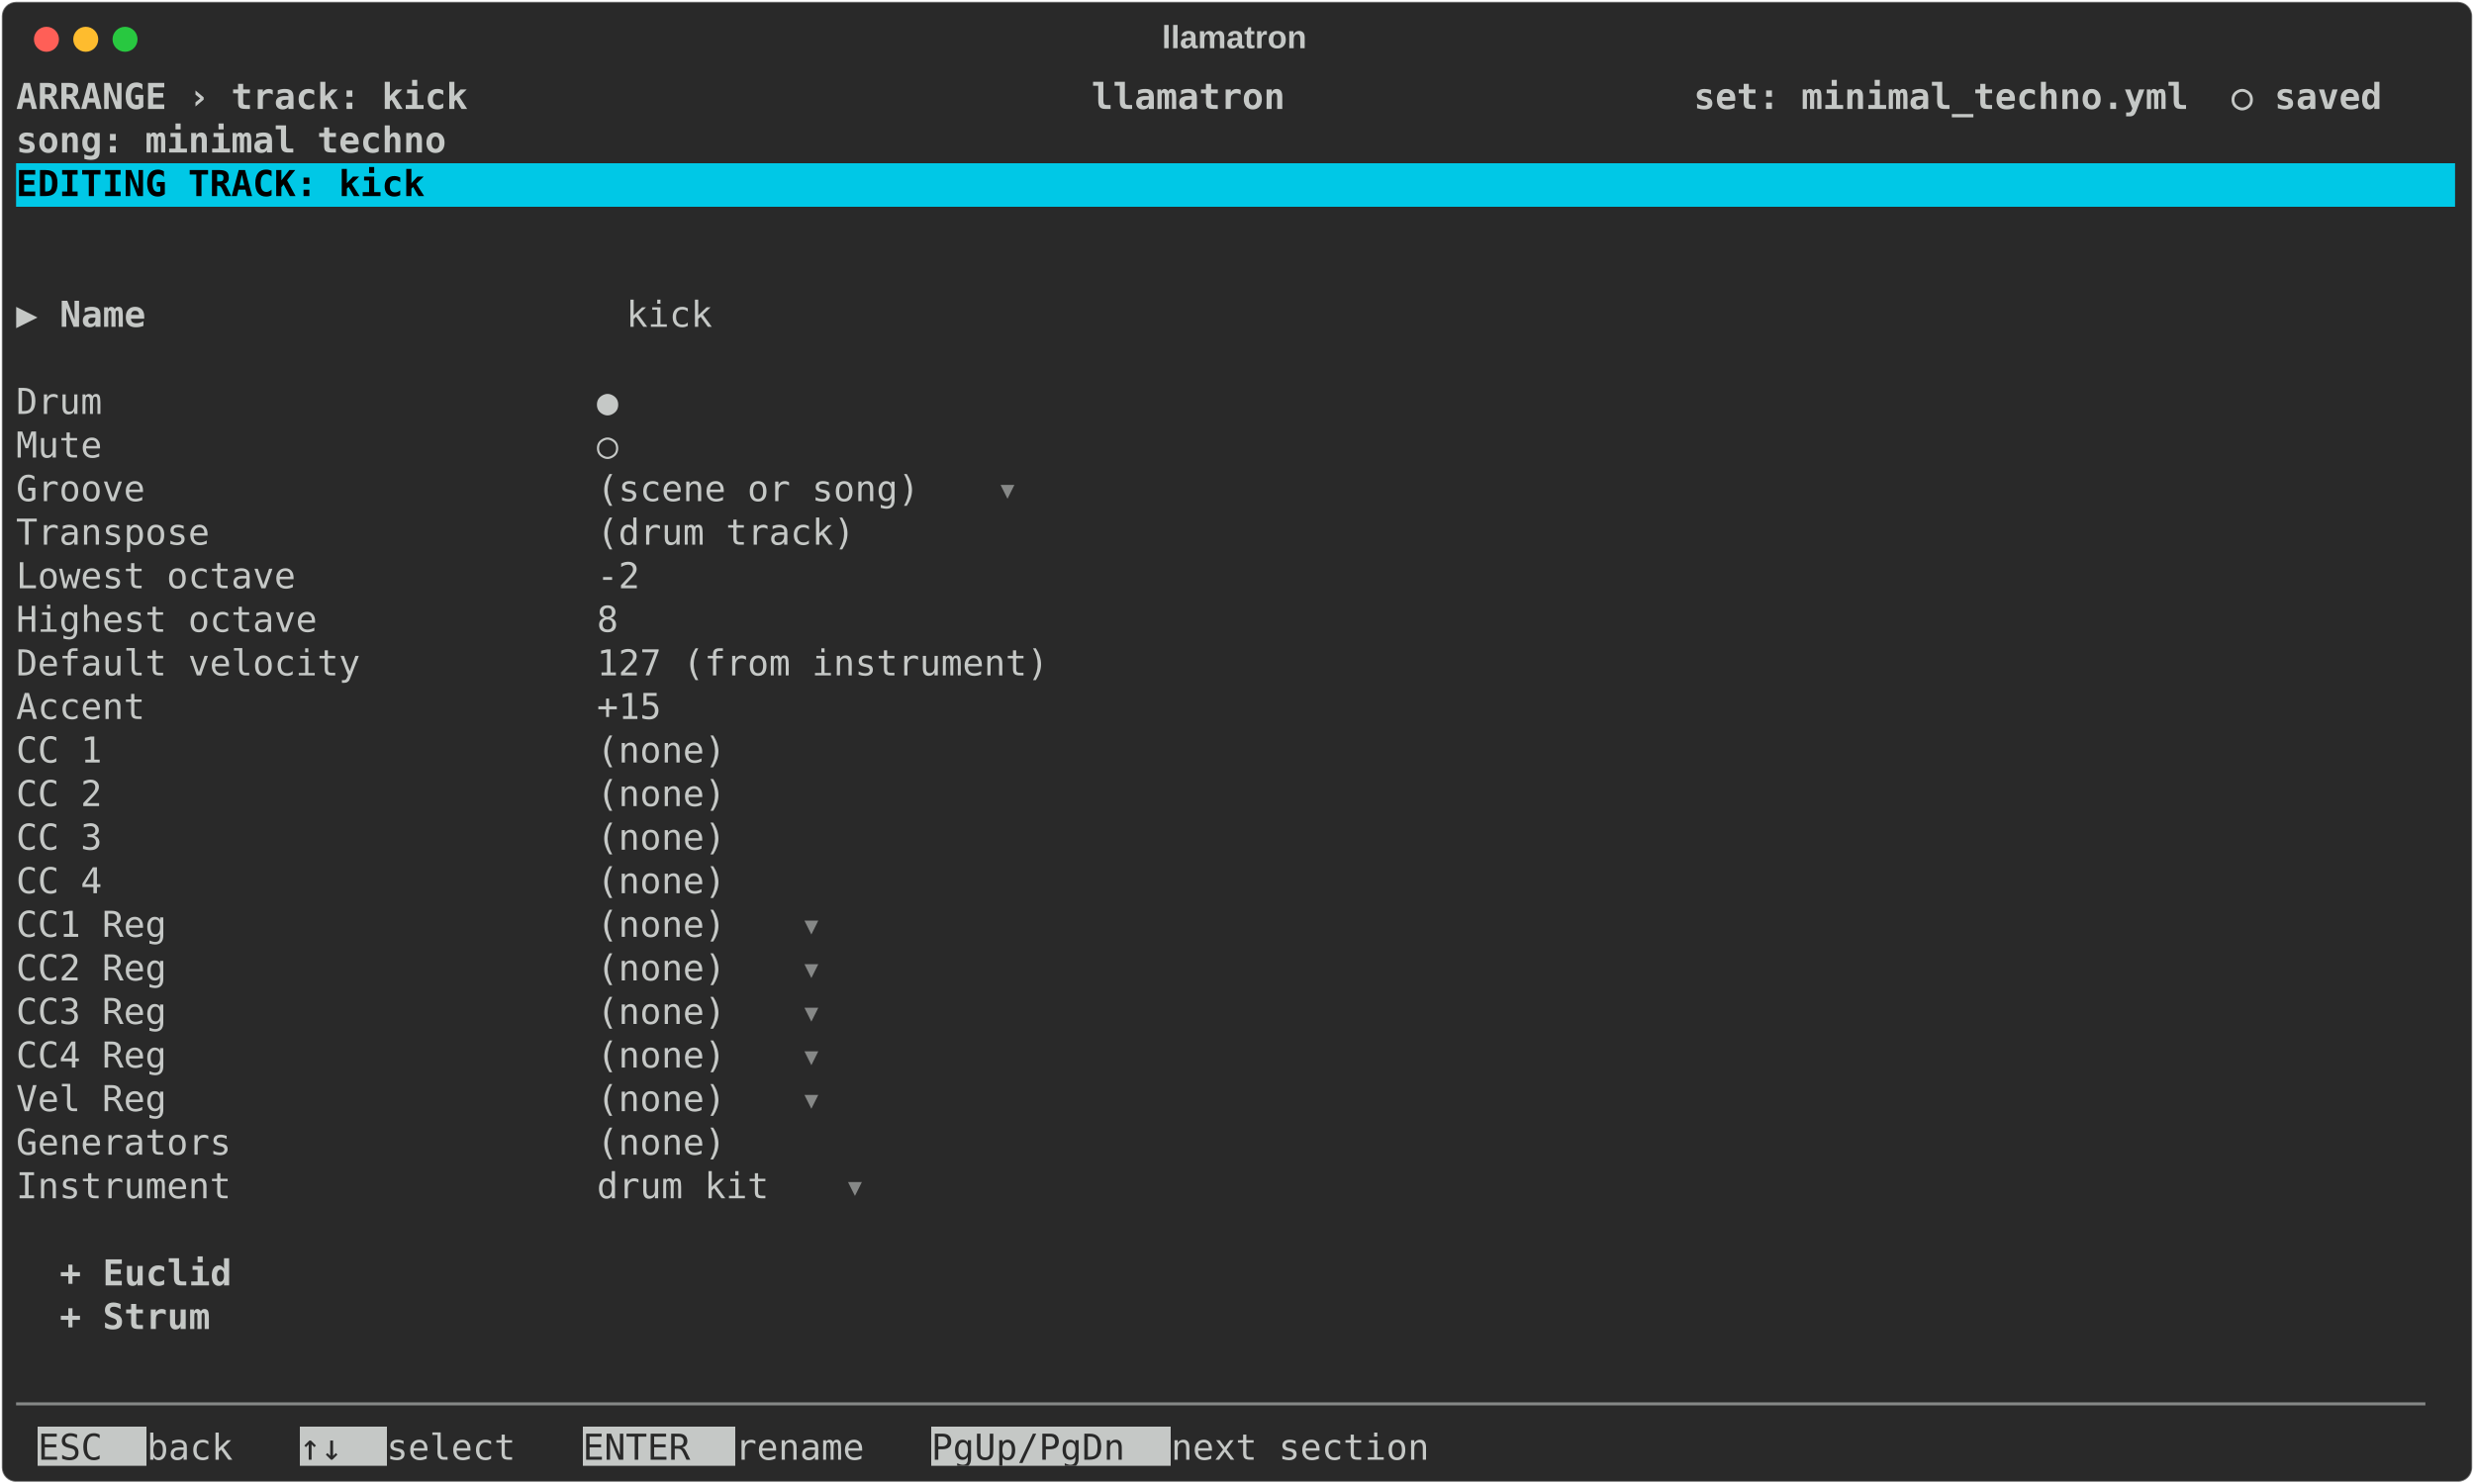
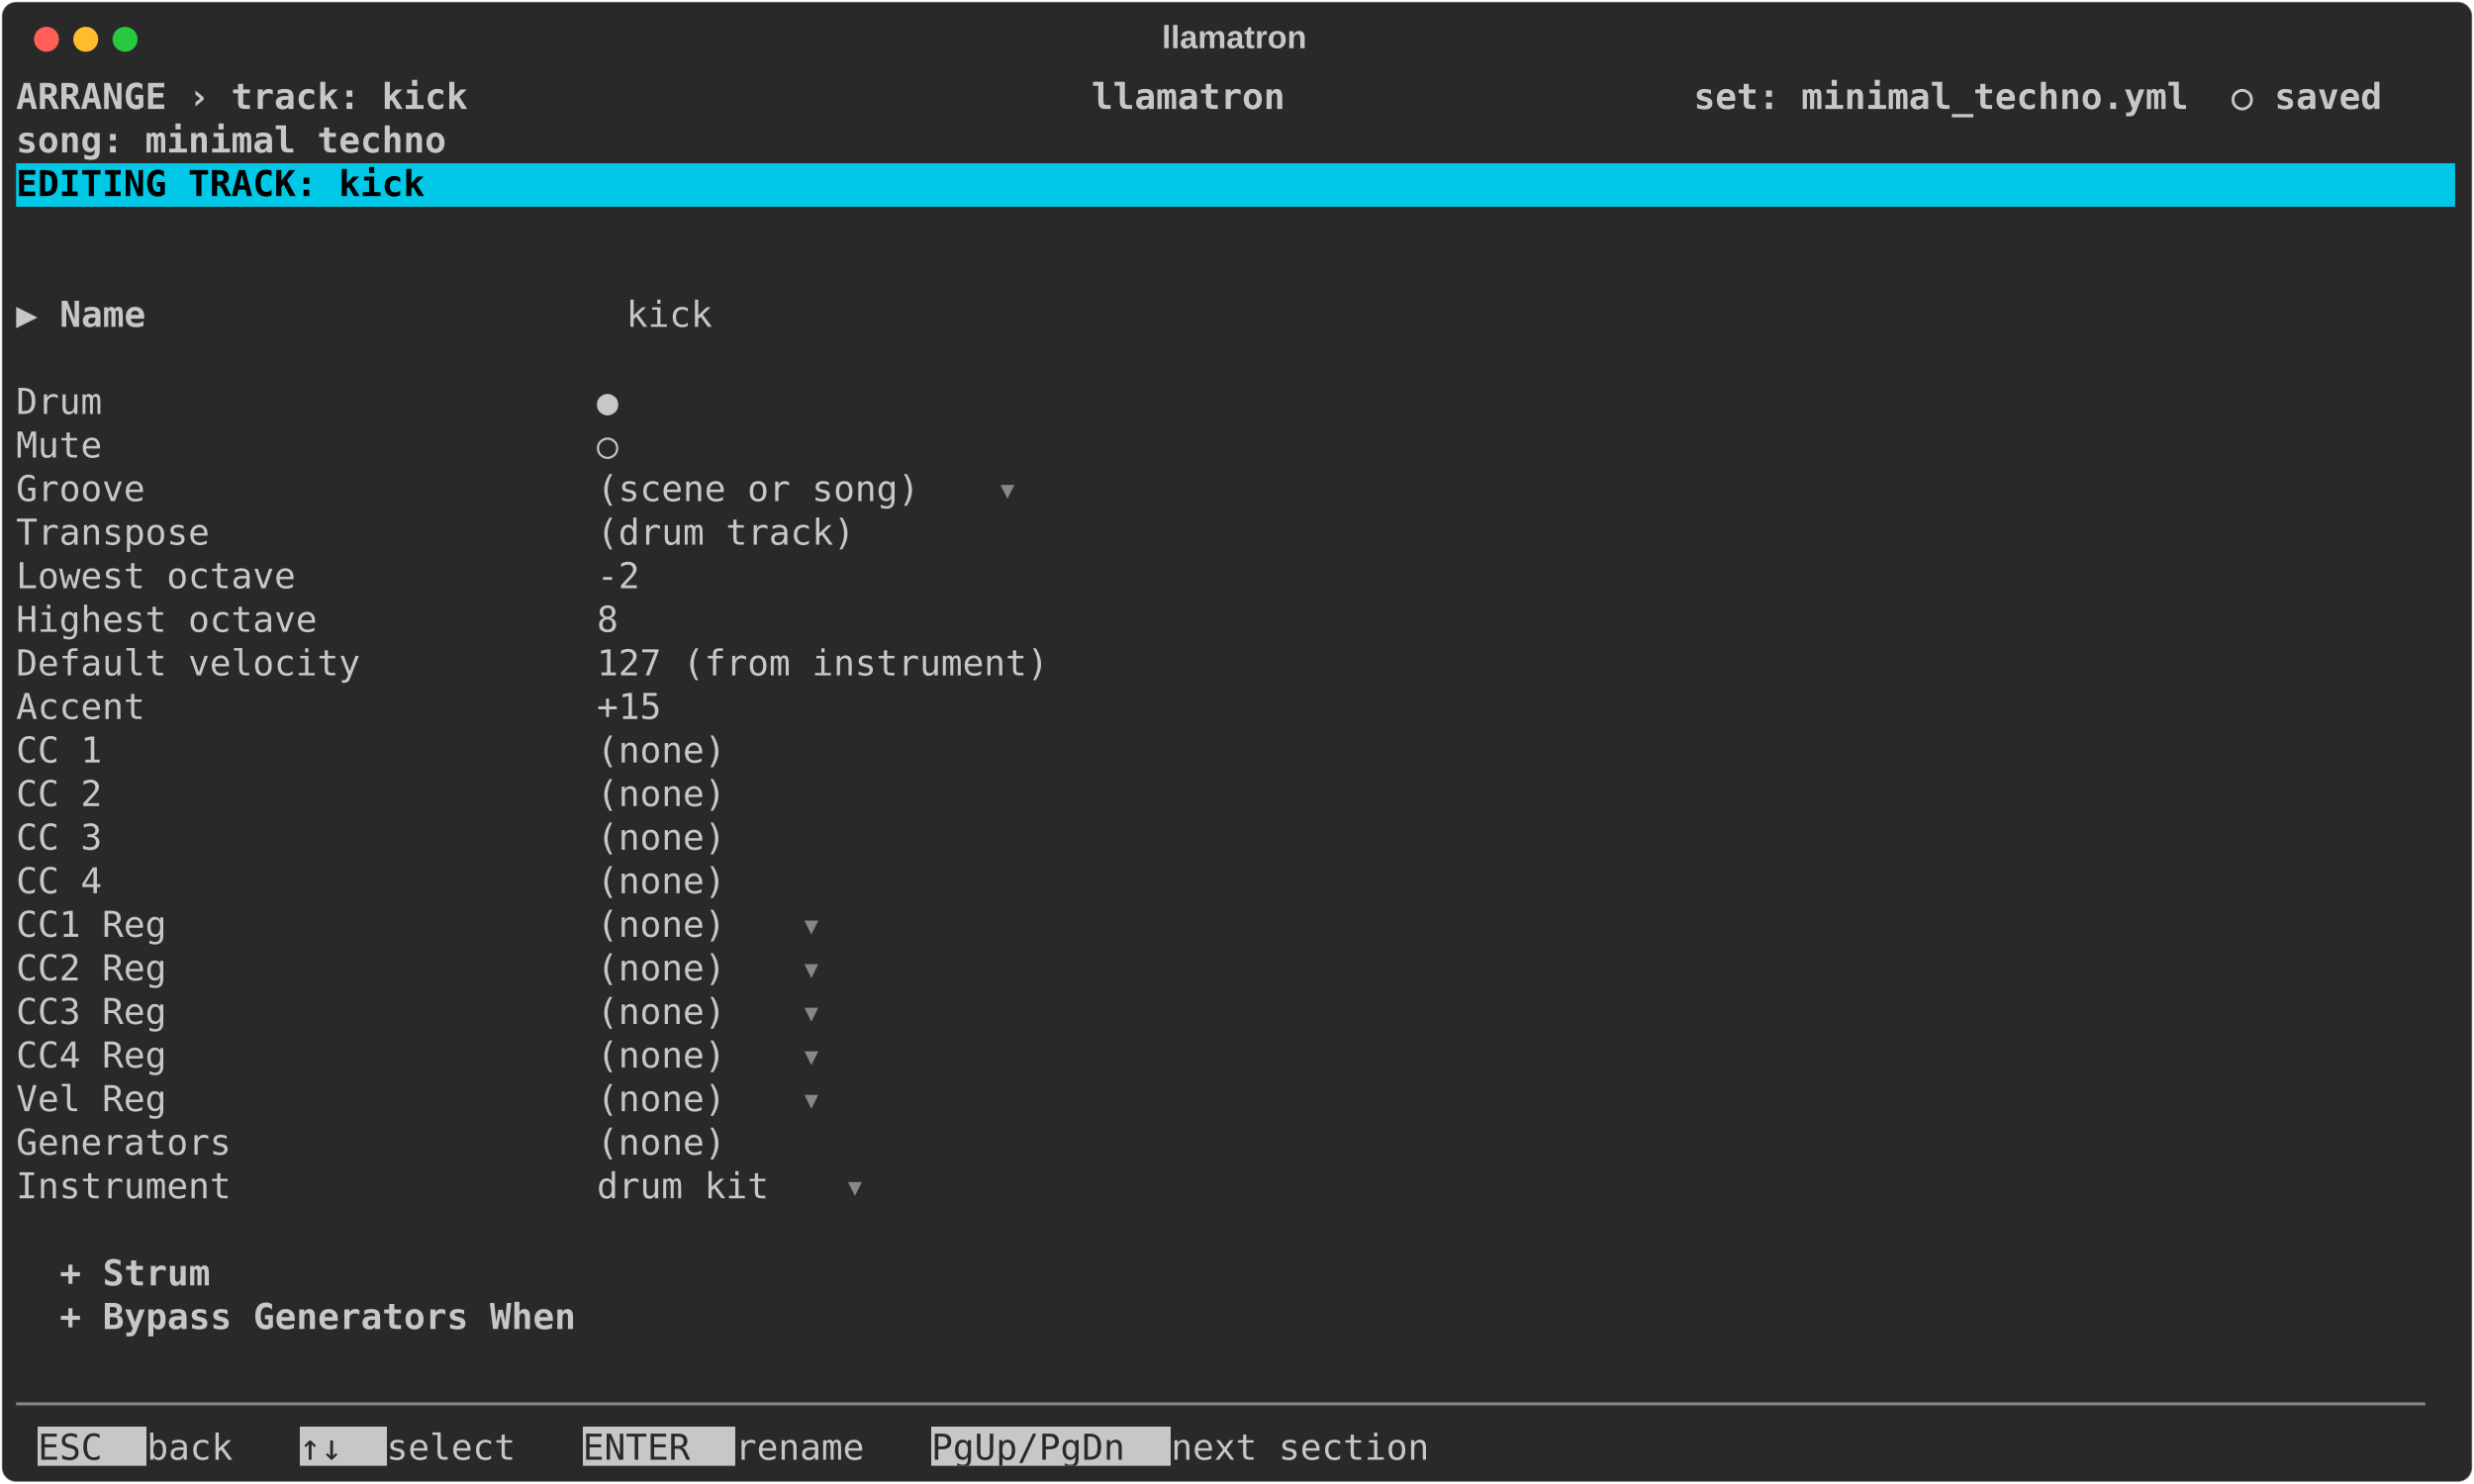
<svg xmlns="http://www.w3.org/2000/svg" class="rich-terminal" viewBox="0 0 1385 830.8">
  <style>

    @font-face {
        font-family: "Fira Code";
        src: local("FiraCode-Regular"),
                url("https://cdnjs.cloudflare.com/ajax/libs/firacode/6.2.0/woff2/FiraCode-Regular.woff2") format("woff2"),
                url("https://cdnjs.cloudflare.com/ajax/libs/firacode/6.2.0/woff/FiraCode-Regular.woff") format("woff");
        font-style: normal;
        font-weight: 400;
    }
    @font-face {
        font-family: "Fira Code";
        src: local("FiraCode-Bold"),
                url("https://cdnjs.cloudflare.com/ajax/libs/firacode/6.2.0/woff2/FiraCode-Bold.woff2") format("woff2"),
                url("https://cdnjs.cloudflare.com/ajax/libs/firacode/6.2.0/woff/FiraCode-Bold.woff") format("woff");
        font-style: bold;
        font-weight: 700;
    }

    .terminal-track_editor-matrix {
        font-family: Fira Code, monospace;
        font-size: 20px;
        line-height: 24.4px;
        font-variant-east-asian: full-width;
    }

    .terminal-track_editor-title {
        font-size: 18px;
        font-weight: bold;
        font-family: arial;
    }

    .terminal-track_editor-r1 { fill: #c5c8c6;font-weight: bold }
.terminal-track_editor-r2 { fill: #c5c8c6 }
.terminal-track_editor-r3 { fill: #000000;font-weight: bold }
.terminal-track_editor-r4 { fill: #868887 }
.terminal-track_editor-r5 { fill: #292929 }
    </style>
  <defs>
    <clipPath id="terminal-track_editor-clip-terminal">
      <rect x="0" y="0" width="1365.4" height="779.8" />
    </clipPath>
    <clipPath id="terminal-track_editor-line-0">
      <rect x="0" y="1.5" width="1366.4" height="24.65" />
    </clipPath>
    <clipPath id="terminal-track_editor-line-1">
      <rect x="0" y="25.9" width="1366.4" height="24.65" />
    </clipPath>
    <clipPath id="terminal-track_editor-line-2">
      <rect x="0" y="50.3" width="1366.4" height="24.65" />
    </clipPath>
    <clipPath id="terminal-track_editor-line-3">
      <rect x="0" y="74.7" width="1366.4" height="24.65" />
    </clipPath>
    <clipPath id="terminal-track_editor-line-4">
      <rect x="0" y="99.1" width="1366.4" height="24.65" />
    </clipPath>
    <clipPath id="terminal-track_editor-line-5">
      <rect x="0" y="123.5" width="1366.4" height="24.65" />
    </clipPath>
    <clipPath id="terminal-track_editor-line-6">
      <rect x="0" y="147.9" width="1366.4" height="24.65" />
    </clipPath>
    <clipPath id="terminal-track_editor-line-7">
      <rect x="0" y="172.3" width="1366.4" height="24.65" />
    </clipPath>
    <clipPath id="terminal-track_editor-line-8">
      <rect x="0" y="196.7" width="1366.4" height="24.65" />
    </clipPath>
    <clipPath id="terminal-track_editor-line-9">
      <rect x="0" y="221.1" width="1366.4" height="24.65" />
    </clipPath>
    <clipPath id="terminal-track_editor-line-10">
      <rect x="0" y="245.5" width="1366.4" height="24.65" />
    </clipPath>
    <clipPath id="terminal-track_editor-line-11">
      <rect x="0" y="269.9" width="1366.4" height="24.65" />
    </clipPath>
    <clipPath id="terminal-track_editor-line-12">
      <rect x="0" y="294.3" width="1366.4" height="24.65" />
    </clipPath>
    <clipPath id="terminal-track_editor-line-13">
      <rect x="0" y="318.7" width="1366.4" height="24.65" />
    </clipPath>
    <clipPath id="terminal-track_editor-line-14">
      <rect x="0" y="343.1" width="1366.4" height="24.65" />
    </clipPath>
    <clipPath id="terminal-track_editor-line-15">
      <rect x="0" y="367.5" width="1366.4" height="24.65" />
    </clipPath>
    <clipPath id="terminal-track_editor-line-16">
      <rect x="0" y="391.9" width="1366.4" height="24.65" />
    </clipPath>
    <clipPath id="terminal-track_editor-line-17">
      <rect x="0" y="416.3" width="1366.4" height="24.65" />
    </clipPath>
    <clipPath id="terminal-track_editor-line-18">
      <rect x="0" y="440.7" width="1366.4" height="24.65" />
    </clipPath>
    <clipPath id="terminal-track_editor-line-19">
      <rect x="0" y="465.1" width="1366.4" height="24.65" />
    </clipPath>
    <clipPath id="terminal-track_editor-line-20">
      <rect x="0" y="489.5" width="1366.4" height="24.65" />
    </clipPath>
    <clipPath id="terminal-track_editor-line-21">
      <rect x="0" y="513.9" width="1366.4" height="24.65" />
    </clipPath>
    <clipPath id="terminal-track_editor-line-22">
      <rect x="0" y="538.3" width="1366.4" height="24.65" />
    </clipPath>
    <clipPath id="terminal-track_editor-line-23">
      <rect x="0" y="562.7" width="1366.4" height="24.65" />
    </clipPath>
    <clipPath id="terminal-track_editor-line-24">
      <rect x="0" y="587.1" width="1366.4" height="24.65" />
    </clipPath>
    <clipPath id="terminal-track_editor-line-25">
      <rect x="0" y="611.5" width="1366.4" height="24.65" />
    </clipPath>
    <clipPath id="terminal-track_editor-line-26">
      <rect x="0" y="635.9" width="1366.4" height="24.65" />
    </clipPath>
    <clipPath id="terminal-track_editor-line-27">
      <rect x="0" y="660.3" width="1366.4" height="24.65" />
    </clipPath>
    <clipPath id="terminal-track_editor-line-28">
      <rect x="0" y="684.7" width="1366.4" height="24.65" />
    </clipPath>
    <clipPath id="terminal-track_editor-line-29">
      <rect x="0" y="709.1" width="1366.4" height="24.65" />
    </clipPath>
    <clipPath id="terminal-track_editor-line-30">
      <rect x="0" y="733.5" width="1366.4" height="24.65" />
    </clipPath>
  </defs>
  <rect fill="#292929" stroke="rgba(255,255,255,0.35)" stroke-width="1" x="1" y="1" width="1383" height="828.8" rx="8" />
  <text class="terminal-track_editor-title" fill="#c5c8c6" text-anchor="middle" x="691" y="27">llamatron</text>
  <g transform="translate(26,22)">
    <circle cx="0" cy="0" r="7" fill="#ff5f57" />
    <circle cx="22" cy="0" r="7" fill="#febc2e" />
    <circle cx="44" cy="0" r="7" fill="#28c840" />
  </g>
  <g transform="translate(9, 41)" clip-path="url(#terminal-track_editor-clip-terminal)">
    <rect fill="#00c8e6" x="0" y="50.3" width="1366.4" height="24.65" shape-rendering="crispEdges" />
    <rect fill="#c5c8c6" x="12.2" y="757.9" width="61" height="24.65" shape-rendering="crispEdges" />
    <rect fill="#c5c8c6" x="158.6" y="757.9" width="48.8" height="24.65" shape-rendering="crispEdges" />
    <rect fill="#c5c8c6" x="317.2" y="757.9" width="85.4" height="24.65" shape-rendering="crispEdges" />
    <rect fill="#c5c8c6" x="512.4" y="757.9" width="134.2" height="24.65" shape-rendering="crispEdges" />
    <g class="terminal-track_editor-matrix">
      <text class="terminal-track_editor-r1" x="0" y="20" textLength="1366.4" clip-path="url(#terminal-track_editor-line-0)"> ARRANGE › track: kick                             llamatron                   set: minimal_techno.yml  ○ saved </text>
      <text class="terminal-track_editor-r2" x="1366.4" y="20" textLength="12.2" clip-path="url(#terminal-track_editor-line-0)">
</text>
      <text class="terminal-track_editor-r1" x="0" y="44.4" textLength="1366.4" clip-path="url(#terminal-track_editor-line-1)">                                                                               song: minimal techno             </text>
      <text class="terminal-track_editor-r2" x="1366.4" y="44.4" textLength="12.2" clip-path="url(#terminal-track_editor-line-1)">
</text>
      <text class="terminal-track_editor-r3" x="0" y="68.8" textLength="1366.4" clip-path="url(#terminal-track_editor-line-2)"> EDITING TRACK: kick                                                                                            </text>
      <text class="terminal-track_editor-r2" x="1366.4" y="68.8" textLength="12.2" clip-path="url(#terminal-track_editor-line-2)">
</text>
      <text class="terminal-track_editor-r2" x="1366.4" y="93.2" textLength="12.2" clip-path="url(#terminal-track_editor-line-3)">
</text>
      <text class="terminal-track_editor-r2" x="1366.4" y="117.6" textLength="12.2" clip-path="url(#terminal-track_editor-line-4)">
</text>
      <text class="terminal-track_editor-r2" x="0" y="142" textLength="24.4" clip-path="url(#terminal-track_editor-line-5)">▶ </text>
      <text class="terminal-track_editor-r1" x="24.4" y="142" textLength="317.2" clip-path="url(#terminal-track_editor-line-5)">Name                      </text>
      <text class="terminal-track_editor-r2" x="341.6" y="142" textLength="73.2" clip-path="url(#terminal-track_editor-line-5)"> kick </text>
      <text class="terminal-track_editor-r2" x="1366.4" y="142" textLength="12.2" clip-path="url(#terminal-track_editor-line-5)">
</text>
      <text class="terminal-track_editor-r2" x="1366.4" y="166.4" textLength="12.2" clip-path="url(#terminal-track_editor-line-6)">
</text>
      <text class="terminal-track_editor-r2" x="0" y="190.8" textLength="378.2" clip-path="url(#terminal-track_editor-line-7)">  Drum                       ● </text>
      <text class="terminal-track_editor-r2" x="1366.4" y="190.8" textLength="12.2" clip-path="url(#terminal-track_editor-line-7)">
</text>
      <text class="terminal-track_editor-r2" x="0" y="215.2" textLength="378.2" clip-path="url(#terminal-track_editor-line-8)">  Mute                       ○ </text>
      <text class="terminal-track_editor-r2" x="1366.4" y="215.2" textLength="12.2" clip-path="url(#terminal-track_editor-line-8)">
</text>
      <text class="terminal-track_editor-r2" x="0" y="239.6" textLength="549" clip-path="url(#terminal-track_editor-line-9)">  Groove                     (scene or song) </text>
      <text class="terminal-track_editor-r4" x="549" y="239.6" textLength="12.2" clip-path="url(#terminal-track_editor-line-9)">▾</text>
      <text class="terminal-track_editor-r2" x="1366.4" y="239.6" textLength="12.2" clip-path="url(#terminal-track_editor-line-9)">
</text>
      <text class="terminal-track_editor-r2" x="0" y="264" textLength="512.4" clip-path="url(#terminal-track_editor-line-10)">  Transpose                  (drum track) </text>
      <text class="terminal-track_editor-r2" x="1366.4" y="264" textLength="12.2" clip-path="url(#terminal-track_editor-line-10)">
</text>
      <text class="terminal-track_editor-r2" x="0" y="288.4" textLength="390.4" clip-path="url(#terminal-track_editor-line-11)">  Lowest octave              -2 </text>
      <text class="terminal-track_editor-r2" x="1366.4" y="288.4" textLength="12.2" clip-path="url(#terminal-track_editor-line-11)">
</text>
      <text class="terminal-track_editor-r2" x="0" y="312.8" textLength="378.2" clip-path="url(#terminal-track_editor-line-12)">  Highest octave             8 </text>
      <text class="terminal-track_editor-r2" x="1366.4" y="312.8" textLength="12.2" clip-path="url(#terminal-track_editor-line-12)">
</text>
      <text class="terminal-track_editor-r2" x="0" y="337.2" textLength="622.2" clip-path="url(#terminal-track_editor-line-13)">  Default velocity           127 (from instrument) </text>
      <text class="terminal-track_editor-r2" x="1366.4" y="337.2" textLength="12.2" clip-path="url(#terminal-track_editor-line-13)">
</text>
      <text class="terminal-track_editor-r2" x="0" y="361.6" textLength="402.6" clip-path="url(#terminal-track_editor-line-14)">  Accent                     +15 </text>
      <text class="terminal-track_editor-r2" x="1366.4" y="361.6" textLength="12.2" clip-path="url(#terminal-track_editor-line-14)">
</text>
      <text class="terminal-track_editor-r2" x="0" y="386" textLength="439.2" clip-path="url(#terminal-track_editor-line-15)">  CC 1                       (none) </text>
      <text class="terminal-track_editor-r2" x="1366.4" y="386" textLength="12.2" clip-path="url(#terminal-track_editor-line-15)">
</text>
      <text class="terminal-track_editor-r2" x="0" y="410.4" textLength="439.2" clip-path="url(#terminal-track_editor-line-16)">  CC 2                       (none) </text>
      <text class="terminal-track_editor-r2" x="1366.4" y="410.4" textLength="12.2" clip-path="url(#terminal-track_editor-line-16)">
</text>
      <text class="terminal-track_editor-r2" x="0" y="434.8" textLength="439.2" clip-path="url(#terminal-track_editor-line-17)">  CC 3                       (none) </text>
      <text class="terminal-track_editor-r2" x="1366.4" y="434.8" textLength="12.2" clip-path="url(#terminal-track_editor-line-17)">
</text>
      <text class="terminal-track_editor-r2" x="0" y="459.2" textLength="439.2" clip-path="url(#terminal-track_editor-line-18)">  CC 4                       (none) </text>
      <text class="terminal-track_editor-r2" x="1366.4" y="459.2" textLength="12.2" clip-path="url(#terminal-track_editor-line-18)">
</text>
      <text class="terminal-track_editor-r2" x="0" y="483.6" textLength="439.2" clip-path="url(#terminal-track_editor-line-19)">  CC1 Reg                    (none) </text>
      <text class="terminal-track_editor-r4" x="439.2" y="483.6" textLength="12.2" clip-path="url(#terminal-track_editor-line-19)">▾</text>
      <text class="terminal-track_editor-r2" x="1366.4" y="483.6" textLength="12.2" clip-path="url(#terminal-track_editor-line-19)">
</text>
      <text class="terminal-track_editor-r2" x="0" y="508" textLength="439.2" clip-path="url(#terminal-track_editor-line-20)">  CC2 Reg                    (none) </text>
      <text class="terminal-track_editor-r4" x="439.2" y="508" textLength="12.2" clip-path="url(#terminal-track_editor-line-20)">▾</text>
      <text class="terminal-track_editor-r2" x="1366.4" y="508" textLength="12.2" clip-path="url(#terminal-track_editor-line-20)">
</text>
      <text class="terminal-track_editor-r2" x="0" y="532.4" textLength="439.2" clip-path="url(#terminal-track_editor-line-21)">  CC3 Reg                    (none) </text>
      <text class="terminal-track_editor-r4" x="439.2" y="532.4" textLength="12.2" clip-path="url(#terminal-track_editor-line-21)">▾</text>
      <text class="terminal-track_editor-r2" x="1366.4" y="532.4" textLength="12.2" clip-path="url(#terminal-track_editor-line-21)">
</text>
      <text class="terminal-track_editor-r2" x="0" y="556.8" textLength="439.2" clip-path="url(#terminal-track_editor-line-22)">  CC4 Reg                    (none) </text>
      <text class="terminal-track_editor-r4" x="439.2" y="556.8" textLength="12.2" clip-path="url(#terminal-track_editor-line-22)">▾</text>
      <text class="terminal-track_editor-r2" x="1366.4" y="556.8" textLength="12.2" clip-path="url(#terminal-track_editor-line-22)">
</text>
      <text class="terminal-track_editor-r2" x="0" y="581.2" textLength="439.2" clip-path="url(#terminal-track_editor-line-23)">  Vel Reg                    (none) </text>
      <text class="terminal-track_editor-r4" x="439.2" y="581.2" textLength="12.2" clip-path="url(#terminal-track_editor-line-23)">▾</text>
      <text class="terminal-track_editor-r2" x="1366.4" y="581.2" textLength="12.2" clip-path="url(#terminal-track_editor-line-23)">
</text>
      <text class="terminal-track_editor-r2" x="0" y="605.6" textLength="439.2" clip-path="url(#terminal-track_editor-line-24)">  Generators                 (none) </text>
      <text class="terminal-track_editor-r2" x="1366.4" y="605.6" textLength="12.2" clip-path="url(#terminal-track_editor-line-24)">
</text>
      <text class="terminal-track_editor-r2" x="0" y="630" textLength="463.6" clip-path="url(#terminal-track_editor-line-25)">  Instrument                 drum kit </text>
      <text class="terminal-track_editor-r4" x="463.6" y="630" textLength="12.2" clip-path="url(#terminal-track_editor-line-25)">▾</text>
      <text class="terminal-track_editor-r2" x="1366.4" y="630" textLength="12.2" clip-path="url(#terminal-track_editor-line-25)">
</text>
      <text class="terminal-track_editor-r2" x="1366.4" y="654.4" textLength="12.2" clip-path="url(#terminal-track_editor-line-26)">
</text>
-       <text class="terminal-track_editor-r1" x="24.4" y="678.8" textLength="317.2" clip-path="url(#terminal-track_editor-line-27)">+ Euclid                  </text>
+       <text class="terminal-track_editor-r1" x="24.4" y="678.8" textLength="317.2" clip-path="url(#terminal-track_editor-line-27)">+ Strum                   </text>
      <text class="terminal-track_editor-r2" x="1366.4" y="678.8" textLength="12.2" clip-path="url(#terminal-track_editor-line-27)">
</text>
-       <text class="terminal-track_editor-r1" x="24.4" y="703.2" textLength="317.2" clip-path="url(#terminal-track_editor-line-28)">+ Strum                   </text>
+       <text class="terminal-track_editor-r1" x="24.4" y="703.2" textLength="317.2" clip-path="url(#terminal-track_editor-line-28)">+ Bypass Generators When  </text>
      <text class="terminal-track_editor-r2" x="1366.4" y="703.2" textLength="12.2" clip-path="url(#terminal-track_editor-line-28)">
</text>
      <text class="terminal-track_editor-r2" x="1366.4" y="727.6" textLength="12.2" clip-path="url(#terminal-track_editor-line-29)">
</text>
      <text class="terminal-track_editor-r4" x="0" y="752" textLength="1366.4" clip-path="url(#terminal-track_editor-line-30)">────────────────────────────────────────────────────────────────────────────────────────────────────────────────</text>
      <text class="terminal-track_editor-r2" x="1366.4" y="752" textLength="12.2" clip-path="url(#terminal-track_editor-line-30)">
</text>
      <text class="terminal-track_editor-r5" x="12.2" y="776.4" textLength="61" clip-path="url(#terminal-track_editor-line-31)"> ESC </text>
      <text class="terminal-track_editor-r2" x="73.2" y="776.4" textLength="85.4" clip-path="url(#terminal-track_editor-line-31)"> back  </text>
      <text class="terminal-track_editor-r5" x="158.6" y="776.4" textLength="48.8" clip-path="url(#terminal-track_editor-line-31)"> ↑↓ </text>
      <text class="terminal-track_editor-r2" x="207.4" y="776.4" textLength="109.8" clip-path="url(#terminal-track_editor-line-31)"> select  </text>
      <text class="terminal-track_editor-r5" x="317.2" y="776.4" textLength="85.4" clip-path="url(#terminal-track_editor-line-31)"> ENTER </text>
      <text class="terminal-track_editor-r2" x="402.6" y="776.4" textLength="109.8" clip-path="url(#terminal-track_editor-line-31)"> rename  </text>
      <text class="terminal-track_editor-r5" x="512.4" y="776.4" textLength="134.2" clip-path="url(#terminal-track_editor-line-31)"> PgUp/PgDn </text>
      <text class="terminal-track_editor-r2" x="646.6" y="776.4" textLength="183" clip-path="url(#terminal-track_editor-line-31)"> next section  </text>
    </g>
  </g>
</svg>
